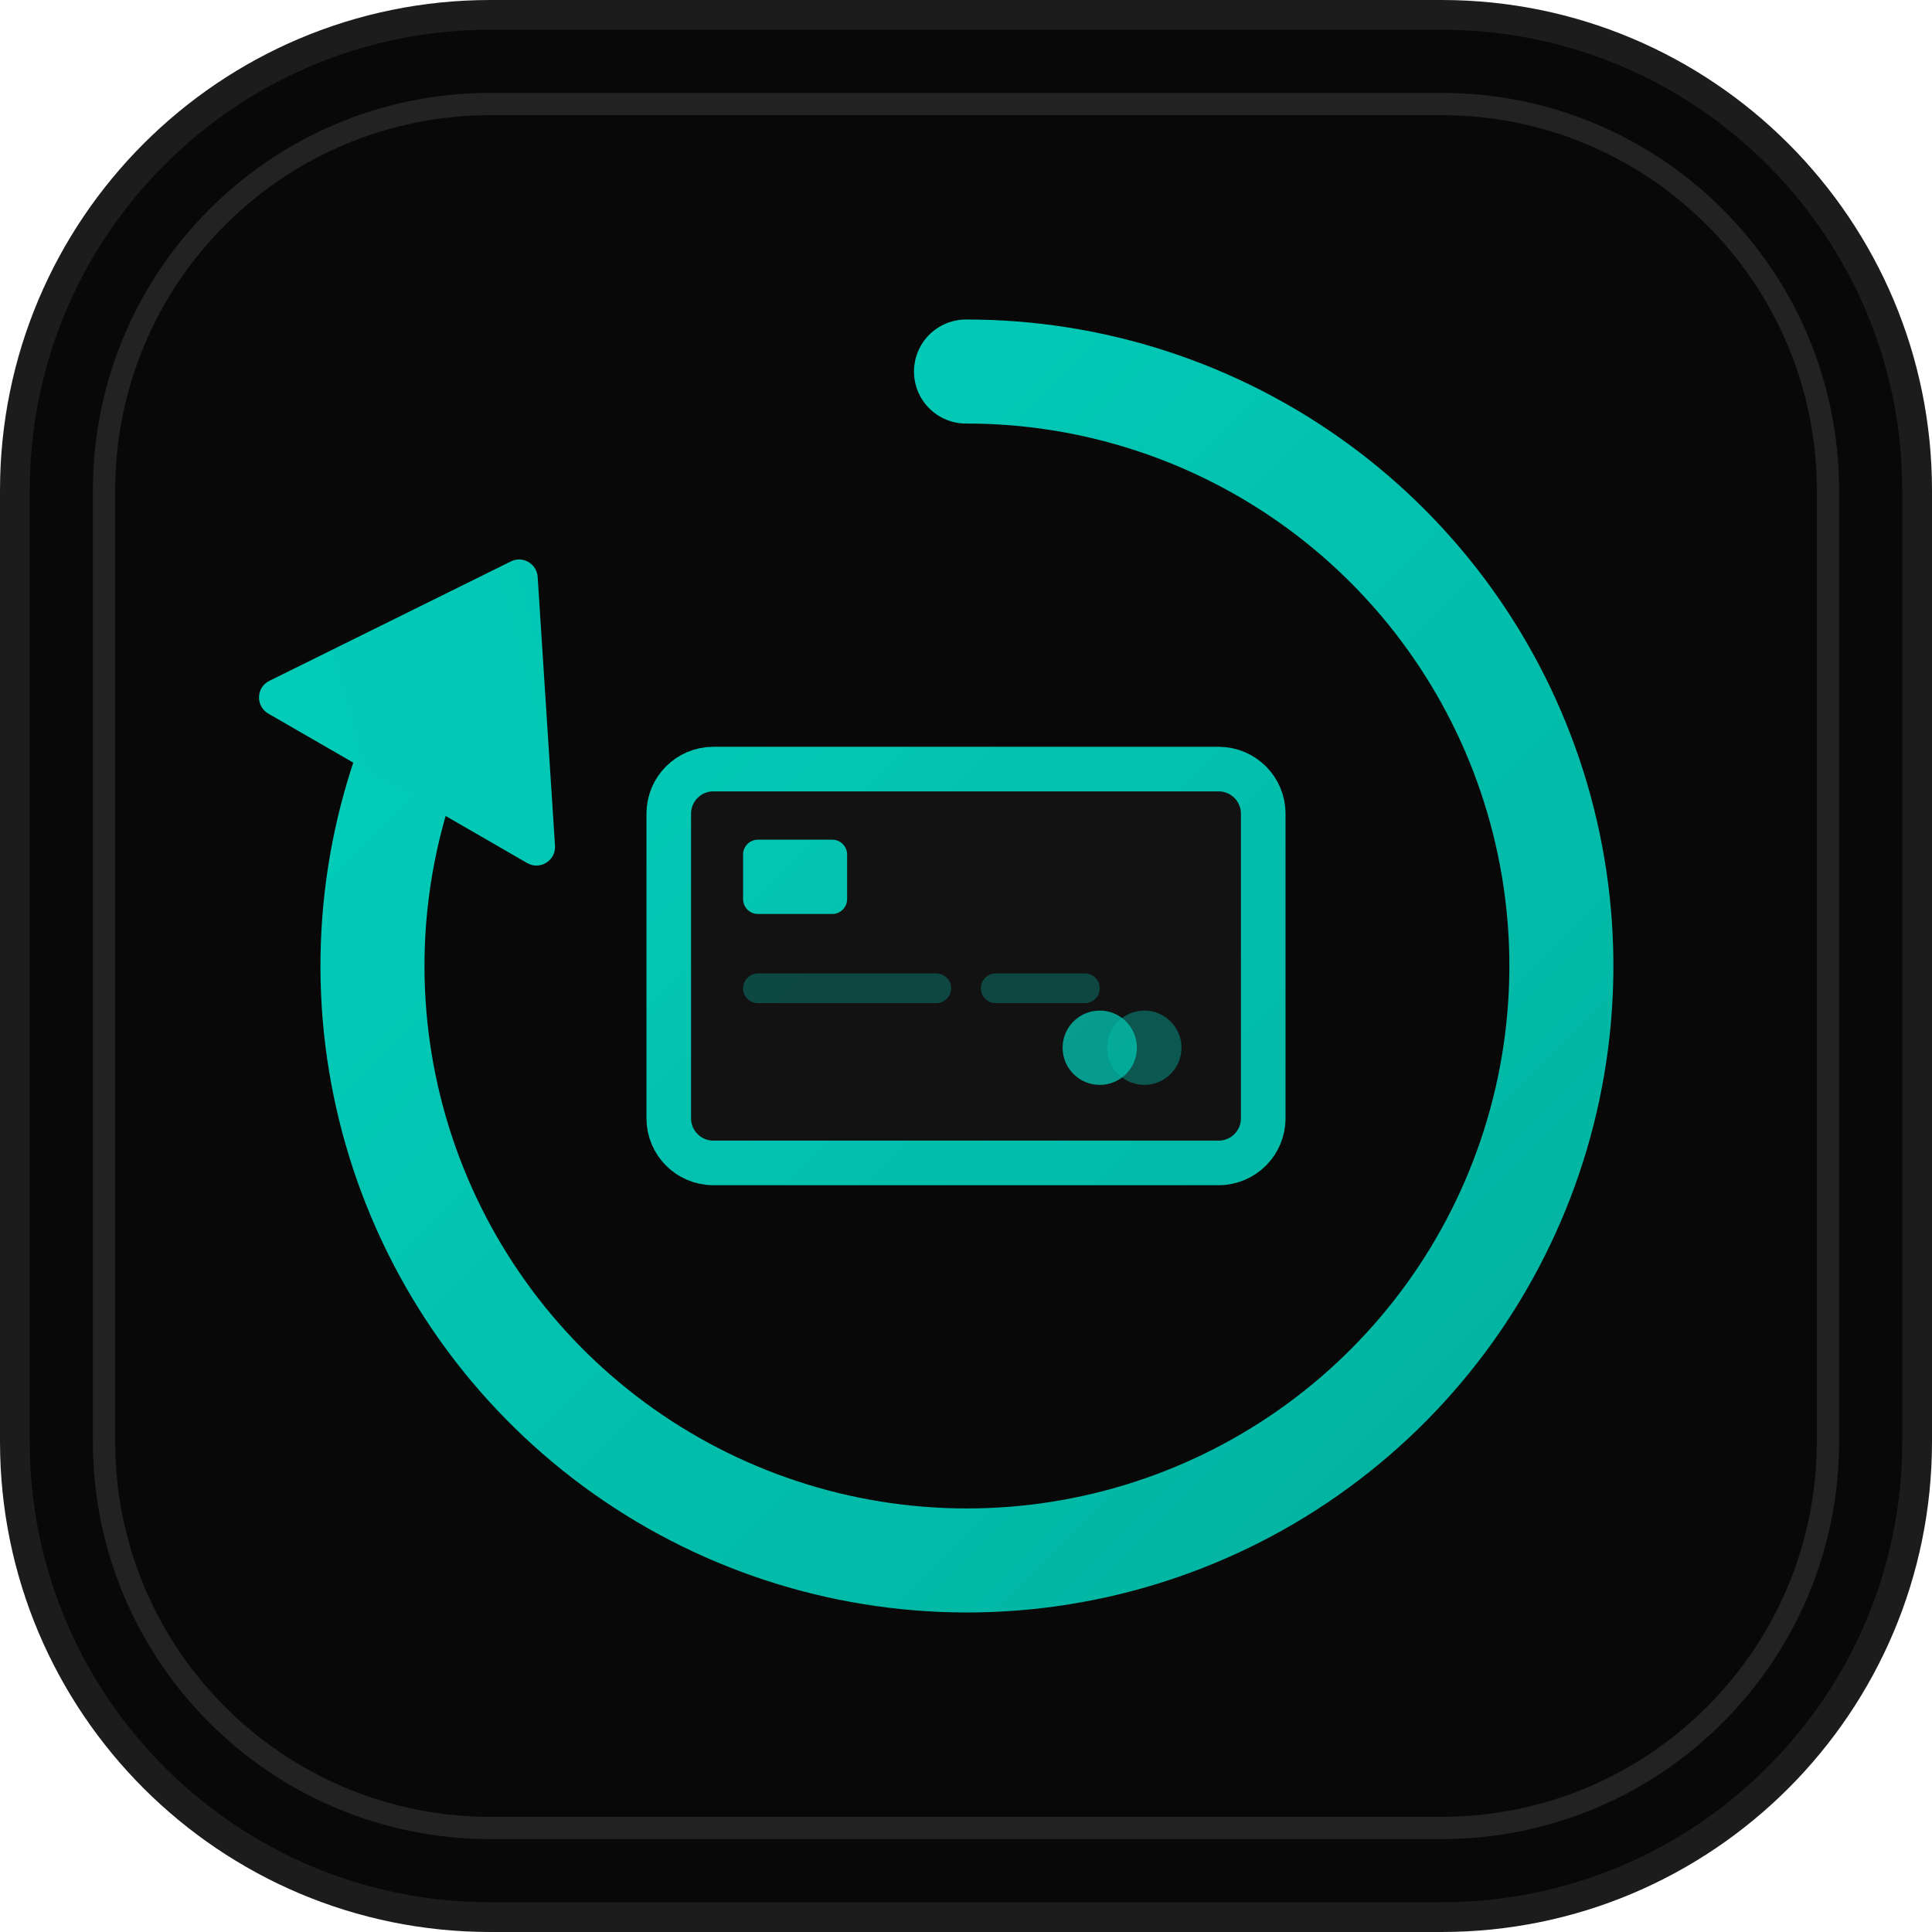
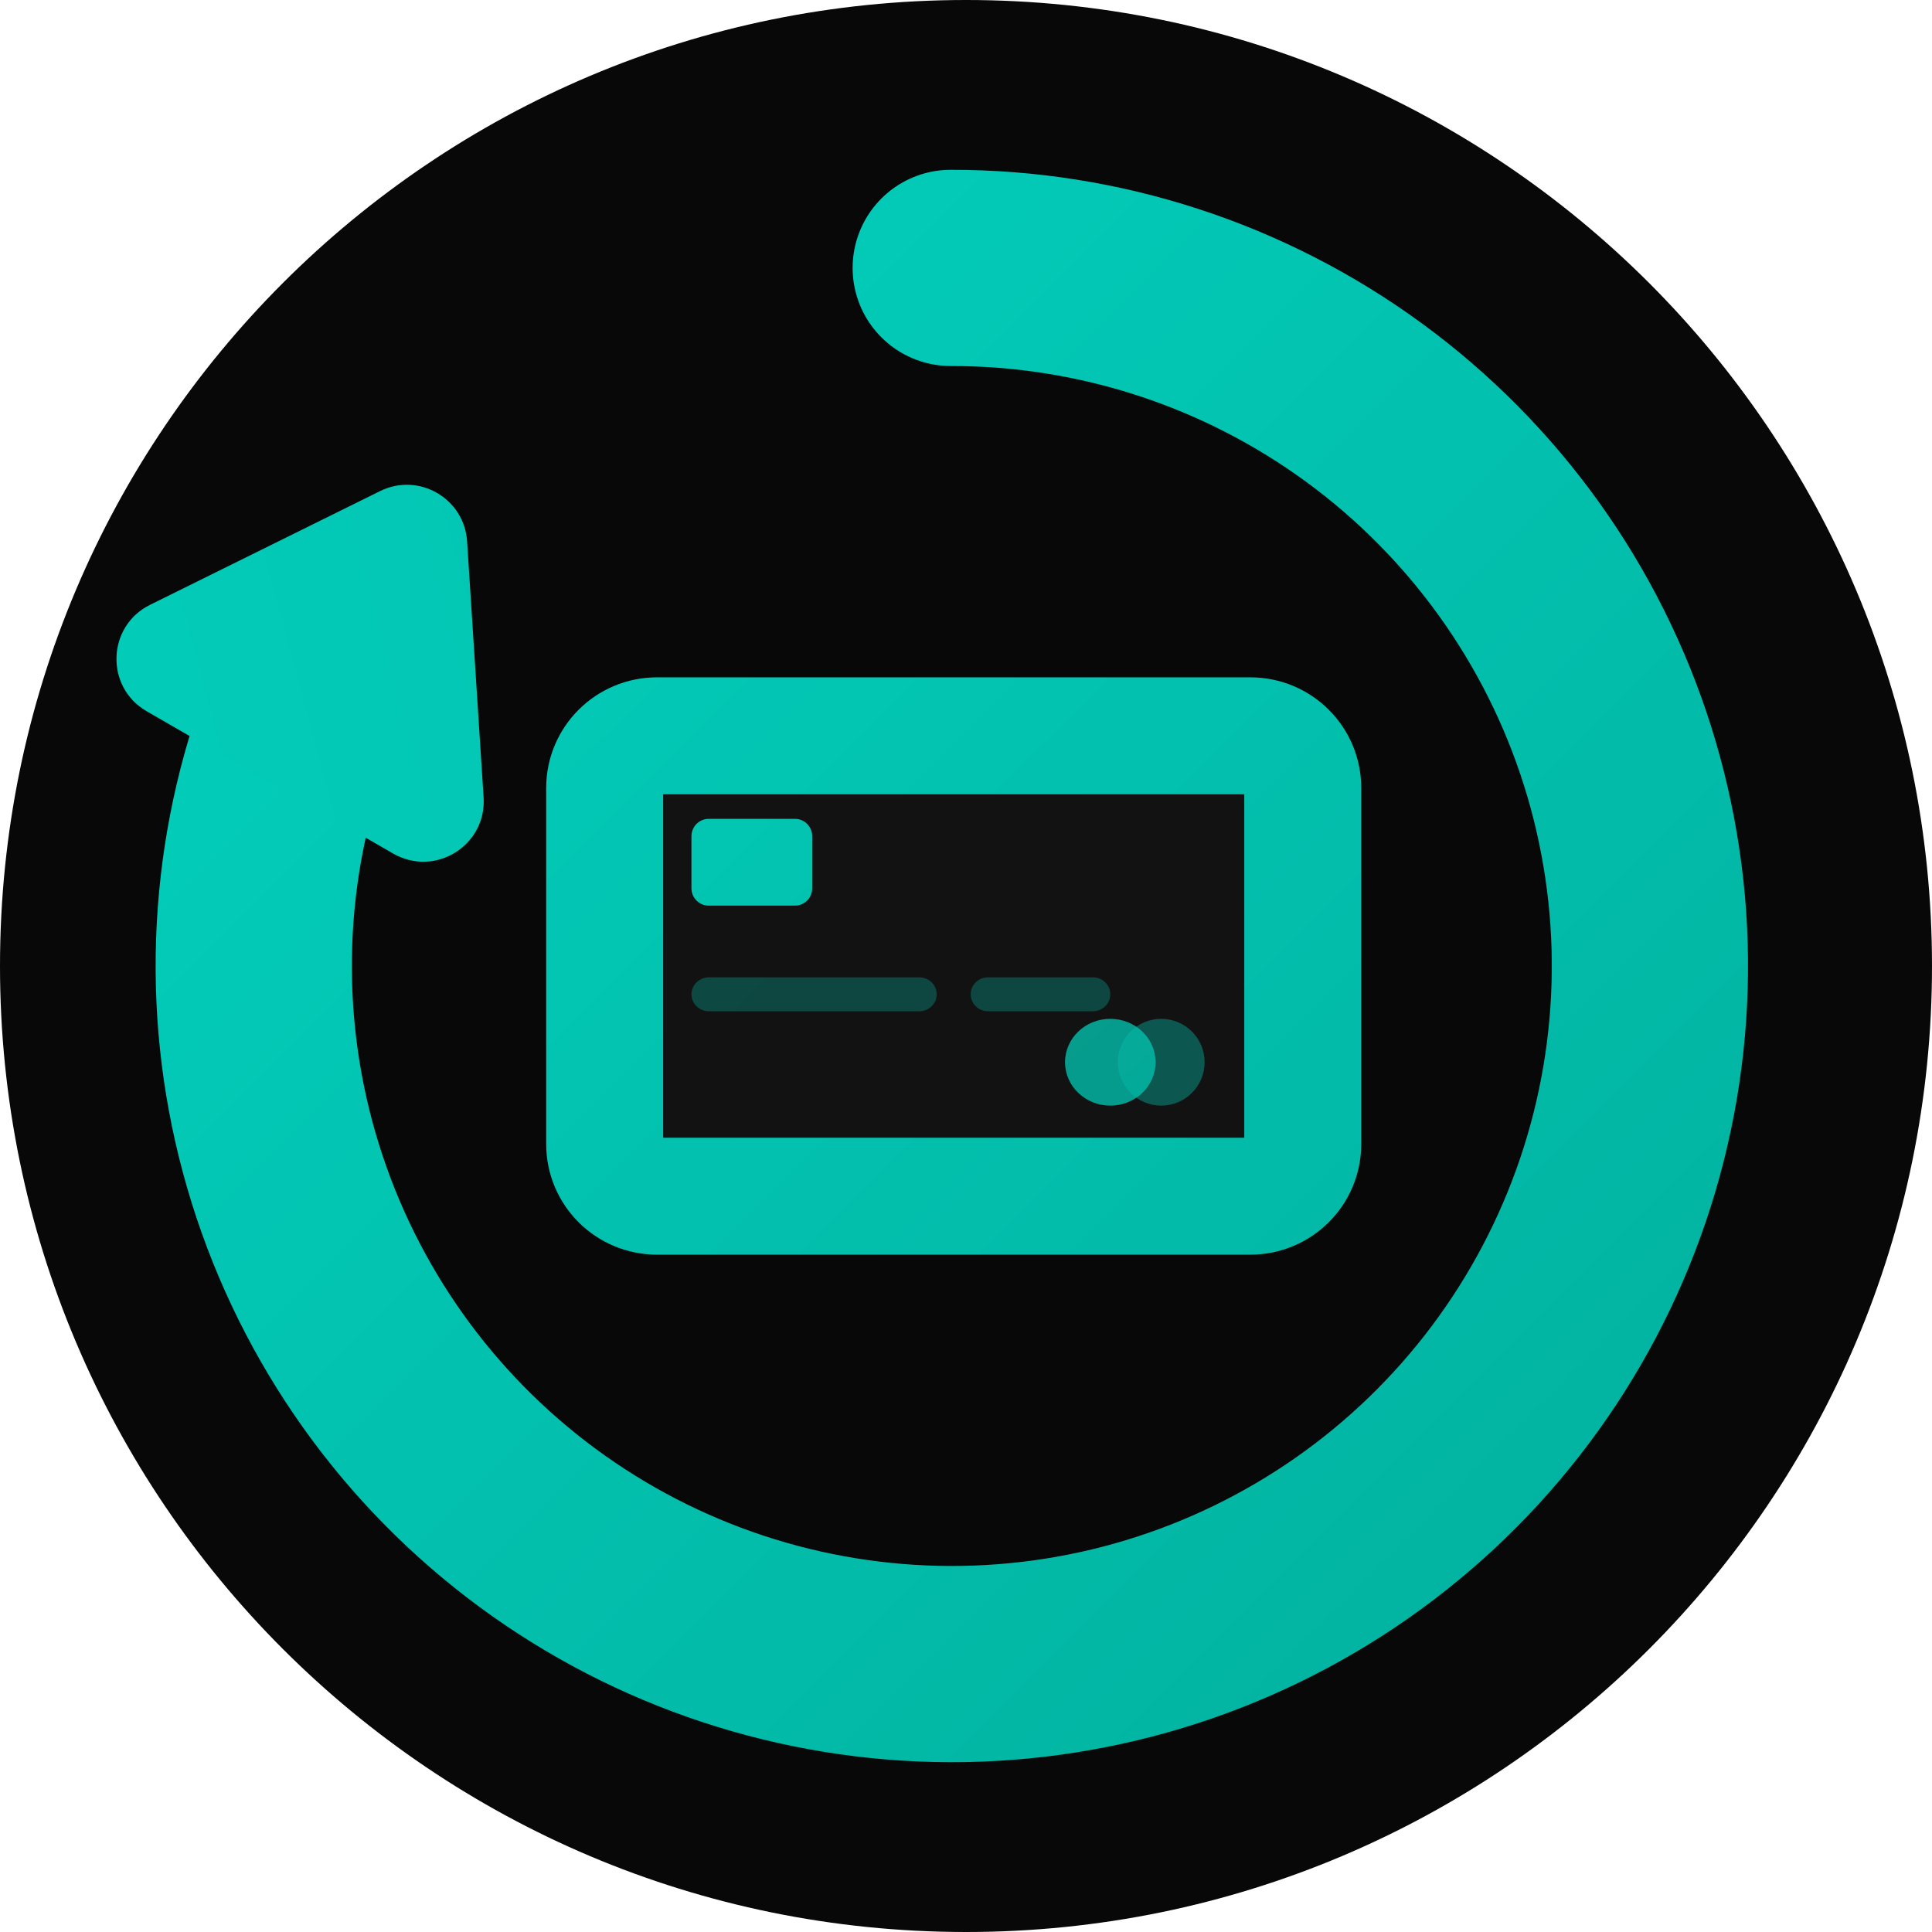
- <svg xmlns="http://www.w3.org/2000/svg" width="520" height="520" viewBox="0 0 520 520" fill="none">
-   <path d="M388 4H132C61.307 4 4 61.307 4 132V388C4 458.692 61.307 516 132 516H388C458.692 516 516 458.692 516 388V132C516 61.307 458.692 4 388 4Z" fill="#080808" stroke="#1C1C1C" stroke-width="8" />
-   <path d="M388 28H132C74.562 28 28 74.562 28 132V388C28 445.438 74.562 492 132 492H388C445.438 492 492 445.438 492 388V132C492 74.562 445.438 28 388 28Z" stroke="#222222" stroke-width="6" />
-   <path d="M260 100C294.051 99.947 327.23 110.758 354.713 130.861C382.196 150.965 402.548 179.311 412.81 211.779C423.073 244.246 422.709 279.14 411.774 311.387C400.838 343.634 379.899 371.55 352.004 391.077C324.109 410.604 290.711 420.722 256.669 419.96C222.627 419.198 189.716 407.595 162.723 386.84C135.729 366.085 116.061 337.259 106.579 304.555C97.097 271.852 98.295 236.976 110 205" stroke="url(#paint0_linear_192_598)" stroke-width="28" stroke-linecap="round" />
-   <path d="M72.215 192.063C68.757 190.067 68.919 185.021 72.499 183.251L137.506 151.109C140.704 149.527 144.482 151.708 144.712 155.269L149.379 227.638C149.636 231.623 145.348 234.287 141.89 232.29L72.215 192.063Z" fill="url(#paint1_linear_192_598)" />
-   <path d="M328 207H192C185.373 207 180 212.373 180 219V301C180 307.627 185.373 313 192 313H328C334.627 313 340 307.627 340 301V219C340 212.373 334.627 207 328 207Z" fill="#121212" stroke="url(#paint2_linear_192_598)" stroke-width="12" />
-   <path d="M224 226H204C201.791 226 200 227.791 200 230V242C200 244.209 201.791 246 204 246H224C226.209 246 228 244.209 228 242V230C228 227.791 226.209 226 224 226Z" fill="url(#paint3_linear_192_598)" />
-   <path d="M252 262H204C201.791 262 200 263.791 200 266C200 268.209 201.791 270 204 270H252C254.209 270 256 268.209 256 266C256 263.791 254.209 262 252 262Z" fill="url(#paint4_linear_192_598)" fill-opacity="0.3" />
-   <path d="M292 262H268C265.791 262 264 263.791 264 266C264 268.209 265.791 270 268 270H292C294.209 270 296 268.209 296 266C296 263.791 294.209 262 292 262Z" fill="url(#paint5_linear_192_598)" fill-opacity="0.3" />
-   <path d="M296 292C301.523 292 306 287.523 306 282C306 276.477 301.523 272 296 272C290.477 272 286 276.477 286 282C286 287.523 290.477 292 296 292Z" fill="url(#paint6_linear_192_598)" fill-opacity="0.8" />
-   <path d="M308 292C313.523 292 318 287.523 318 282C318 276.477 313.523 272 308 272C302.477 272 298 276.477 298 282C298 287.523 302.477 292 308 292Z" fill="url(#paint7_linear_192_598)" fill-opacity="0.4" />
+ <svg xmlns="http://www.w3.org/2000/svg" width="512" height="512" viewBox="0 0 512 512" fill="none">
+   <rect width="512" height="512" rx="256" fill="#080808" />
+   <path d="M251.953 71C291.324 70.939 329.688 83.439 361.465 106.684C393.242 129.928 416.774 162.704 428.64 200.244C440.506 237.784 440.086 278.131 427.441 315.416C414.797 352.701 390.587 384.98 358.333 407.558C326.079 430.136 287.463 441.835 248.102 440.954C208.741 440.073 170.687 426.657 139.476 402.659C108.265 378.66 85.523 345.331 74.56 307.517C63.596 269.703 64.982 229.378 78.516 192.406" stroke="url(#paint0_linear_195_609)" stroke-width="52" stroke-linecap="round" />
+   <path d="M38.863 188.481C27.796 182.091 28.316 165.946 39.771 160.282L100.726 130.143C110.96 125.083 123.049 132.062 123.784 143.456L128.161 211.314C128.983 224.066 115.261 232.589 104.194 226.2L38.863 188.481Z" fill="url(#paint1_linear_195_609)" />
+   <path d="M331.367 195H174.117C166.454 195 160.242 201.184 160.242 208.811V303.189C160.242 310.816 166.454 317 174.117 317H331.367C339.03 317 345.242 310.816 345.242 303.189V208.811C345.242 201.184 339.03 195 331.367 195Z" fill="#121212" stroke="url(#paint2_linear_195_609)" stroke-width="31" />
+   <path d="M210.671 217H187.814C185.289 217 183.242 219.059 183.242 221.6V235.4C183.242 237.941 185.289 240 187.814 240H210.671C213.195 240 215.242 237.941 215.242 235.4V221.6C215.242 219.059 213.195 217 210.671 217Z" fill="url(#paint3_linear_195_609)" />
+   <path d="M243.599 259H187.885C185.321 259 183.242 261.015 183.242 263.5C183.242 265.985 185.321 268 187.885 268H243.599C246.164 268 248.242 265.985 248.242 263.5C248.242 261.015 246.164 259 243.599 259Z" fill="url(#paint4_linear_195_609)" fill-opacity="0.3" />
+   <path d="M289.617 259H261.867C259.313 259 257.242 261.015 257.242 263.5C257.242 265.985 259.313 268 261.867 268H289.617C292.172 268 294.242 265.985 294.242 263.5C294.242 261.015 292.172 259 289.617 259Z" fill="url(#paint5_linear_195_609)" fill-opacity="0.3" />
+   <path d="M294.242 293C300.87 293 306.242 287.851 306.242 281.5C306.242 275.149 300.87 270 294.242 270C287.615 270 282.242 275.149 282.242 281.5C282.242 287.851 287.615 293 294.242 293Z" fill="url(#paint6_linear_195_609)" fill-opacity="0.8" />
+   <path d="M307.742 293C314.093 293 319.242 287.851 319.242 281.5C319.242 275.149 314.093 270 307.742 270C301.391 270 296.242 275.149 296.242 281.5C296.242 287.851 301.391 293 307.742 293Z" fill="url(#paint7_linear_195_609)" fill-opacity="0.4" />
  <defs>
-     <linearGradient id="paint0_linear_192_598" x1="4" y1="4" x2="516" y2="516" gradientUnits="userSpaceOnUse">
+     <linearGradient id="paint0_linear_195_609" x1="-44.047" y1="-40" x2="547.953" y2="552" gradientUnits="userSpaceOnUse">
      <stop stop-color="#03DAC6" />
      <stop offset="1" stop-color="#01A896" />
    </linearGradient>
-     <linearGradient id="paint1_linear_192_598" x1="-138.487" y1="399.531" x2="728.238" y2="167.293" gradientUnits="userSpaceOnUse">
+     <linearGradient id="paint1_linear_195_609" x1="-263.401" y1="462.902" x2="918.86" y2="146.116" gradientUnits="userSpaceOnUse">
      <stop stop-color="#03DAC6" />
      <stop offset="1" stop-color="#01A896" />
    </linearGradient>
-     <linearGradient id="paint2_linear_192_598" x1="4" y1="4" x2="516" y2="516" gradientUnits="userSpaceOnUse">
+     <linearGradient id="paint2_linear_195_609" x1="-43.258" y1="-38.642" x2="546.019" y2="553.352" gradientUnits="userSpaceOnUse">
      <stop stop-color="#03DAC6" />
      <stop offset="1" stop-color="#01A896" />
    </linearGradient>
-     <linearGradient id="paint3_linear_192_598" x1="4" y1="4" x2="516" y2="516" gradientUnits="userSpaceOnUse">
+     <linearGradient id="paint3_linear_195_609" x1="-40.758" y1="-38.3" x2="548.031" y2="546.831" gradientUnits="userSpaceOnUse">
      <stop stop-color="#03DAC6" />
      <stop offset="1" stop-color="#01A896" />
    </linearGradient>
-     <linearGradient id="paint4_linear_192_598" x1="4" y1="4" x2="516" y2="516" gradientUnits="userSpaceOnUse">
+     <linearGradient id="paint4_linear_195_609" x1="-44.258" y1="-31.25" x2="531.461" y2="562.746" gradientUnits="userSpaceOnUse">
      <stop stop-color="#03DAC6" />
      <stop offset="1" stop-color="#01A896" />
    </linearGradient>
-     <linearGradient id="paint5_linear_192_598" x1="4" y1="4" x2="516" y2="516" gradientUnits="userSpaceOnUse">
+     <linearGradient id="paint5_linear_195_609" x1="-43.383" y1="-31.25" x2="532.401" y2="560.528" gradientUnits="userSpaceOnUse">
      <stop stop-color="#03DAC6" />
      <stop offset="1" stop-color="#01A896" />
    </linearGradient>
-     <linearGradient id="paint6_linear_192_598" x1="4" y1="4" x2="516" y2="516" gradientUnits="userSpaceOnUse">
+     <linearGradient id="paint6_linear_195_609" x1="-56.158" y1="-38.2" x2="532.109" y2="575.644" gradientUnits="userSpaceOnUse">
      <stop stop-color="#03DAC6" />
      <stop offset="1" stop-color="#01A896" />
    </linearGradient>
-     <linearGradient id="paint7_linear_192_598" x1="4" y1="4" x2="516" y2="516" gradientUnits="userSpaceOnUse">
+     <linearGradient id="paint7_linear_195_609" x1="-41.858" y1="-38.2" x2="546.942" y2="550.6" gradientUnits="userSpaceOnUse">
      <stop stop-color="#03DAC6" />
      <stop offset="1" stop-color="#01A896" />
    </linearGradient>
  </defs>
</svg>
